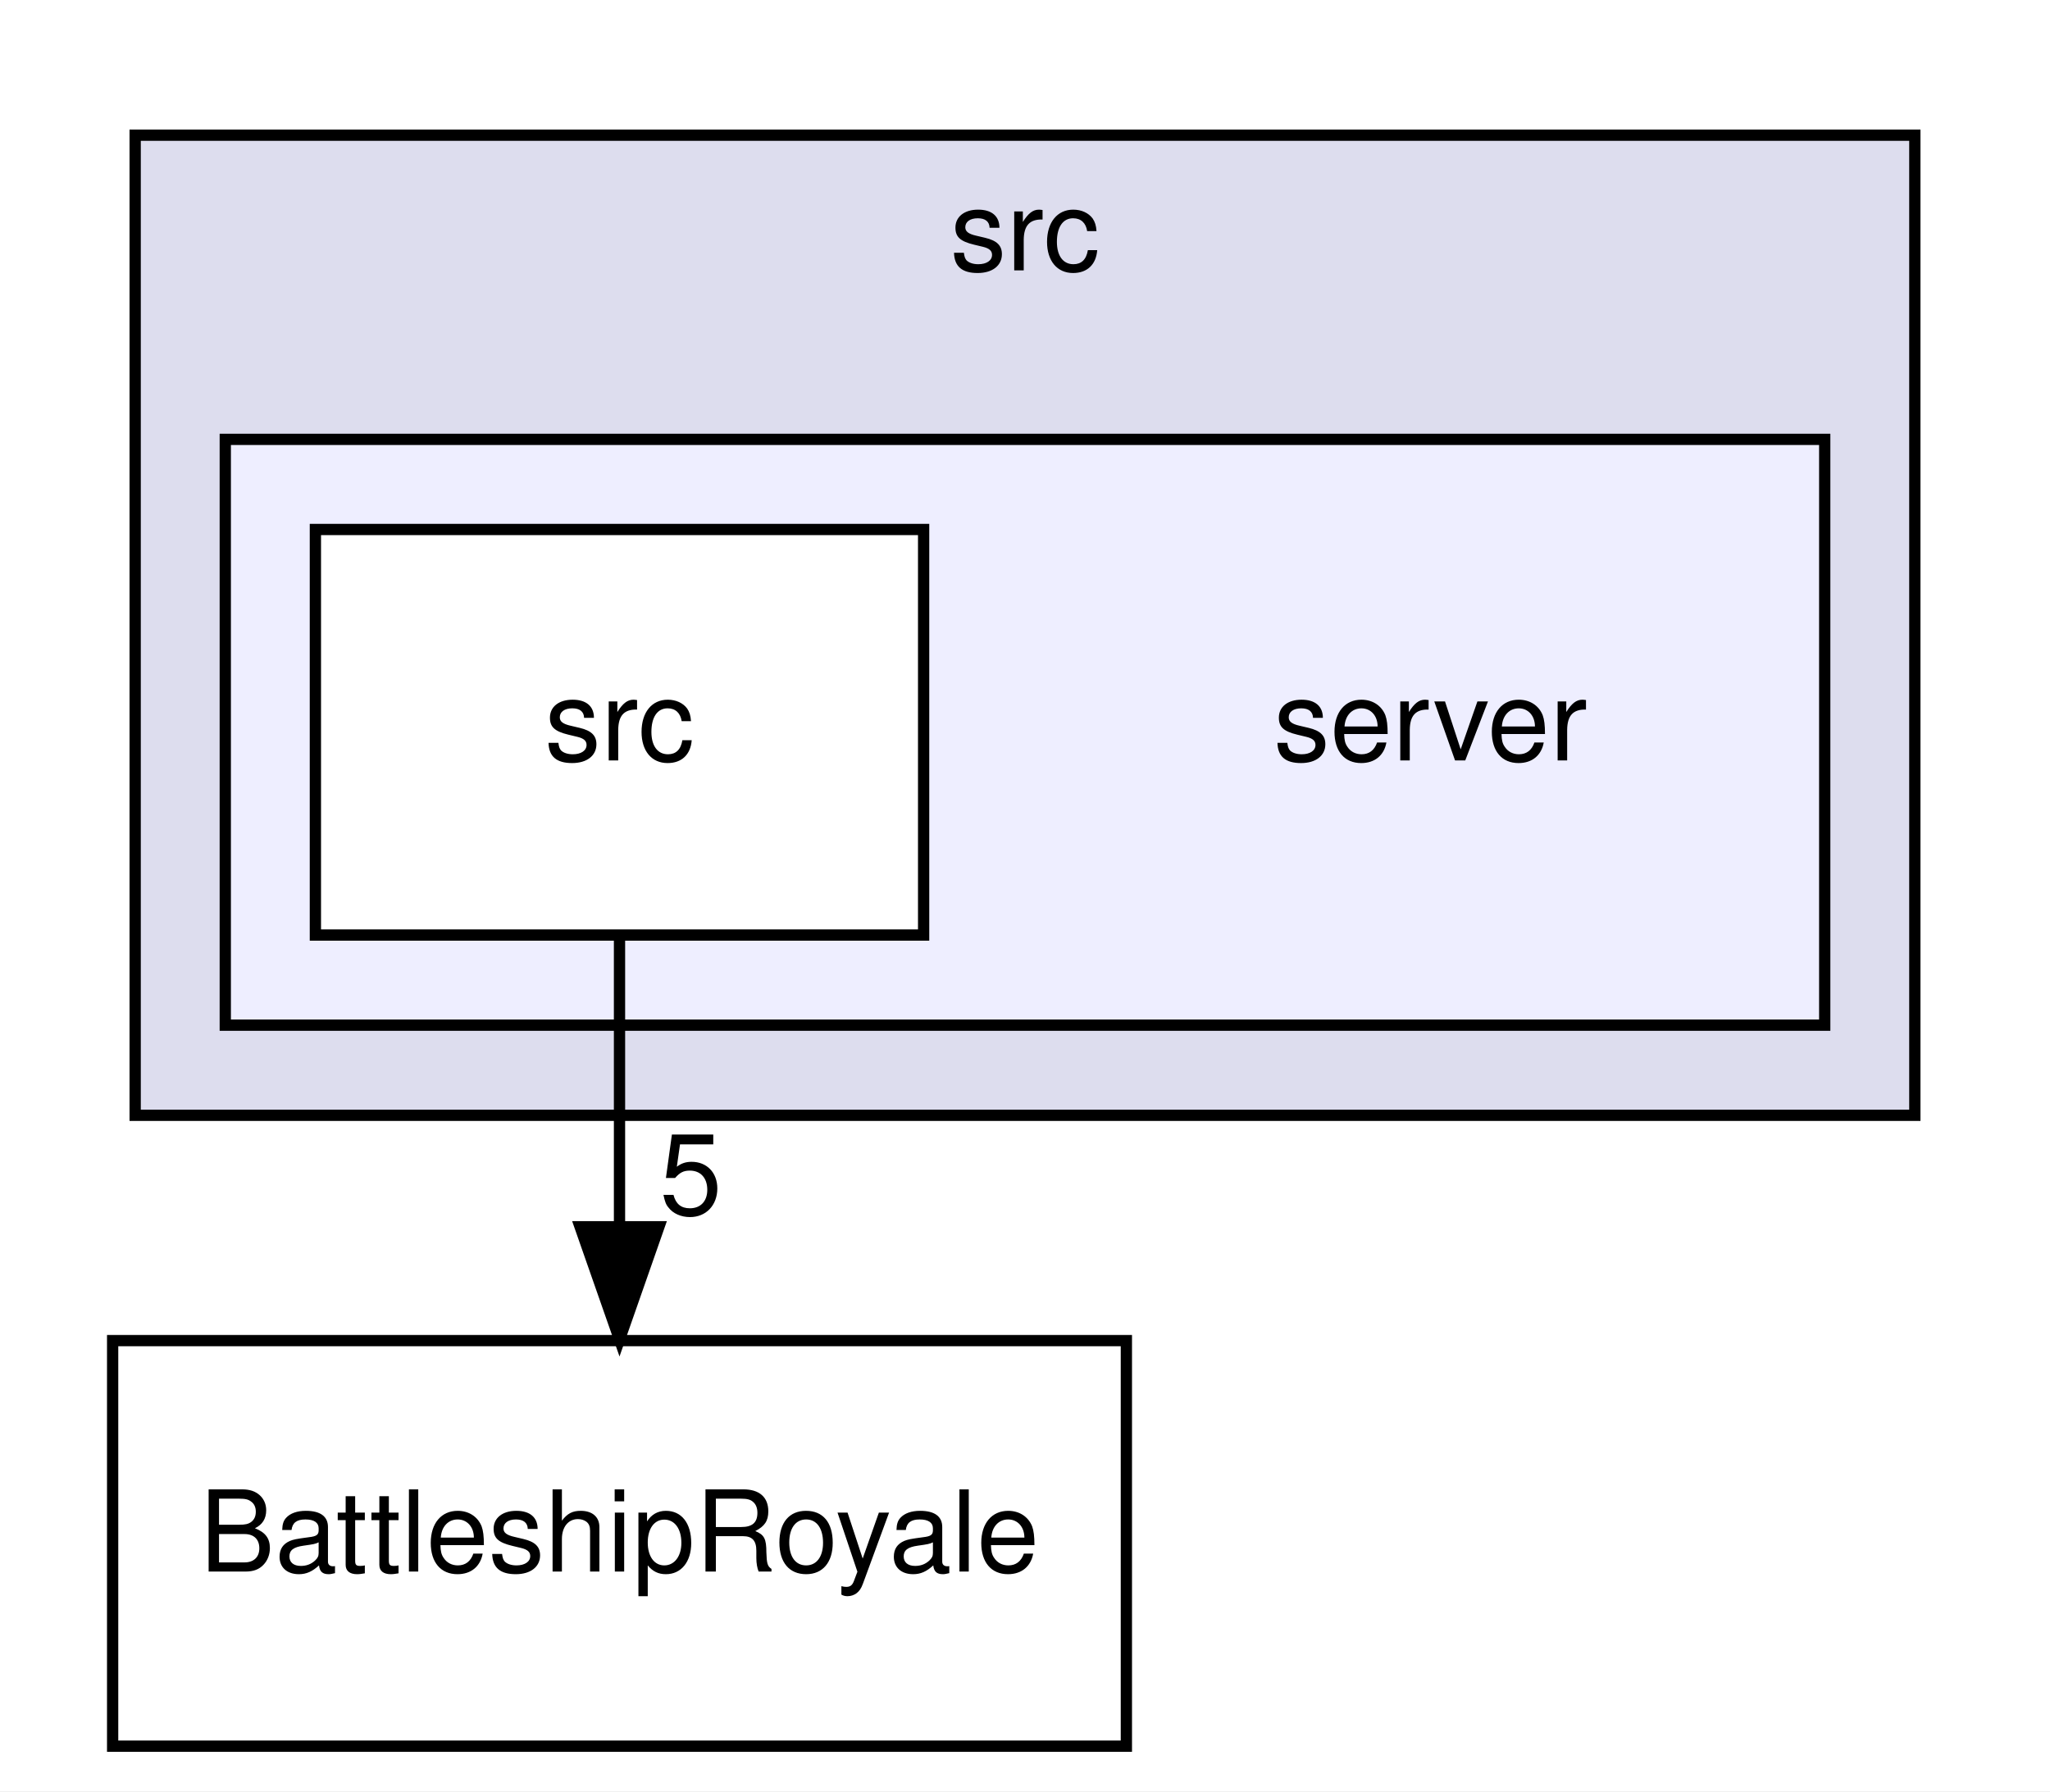
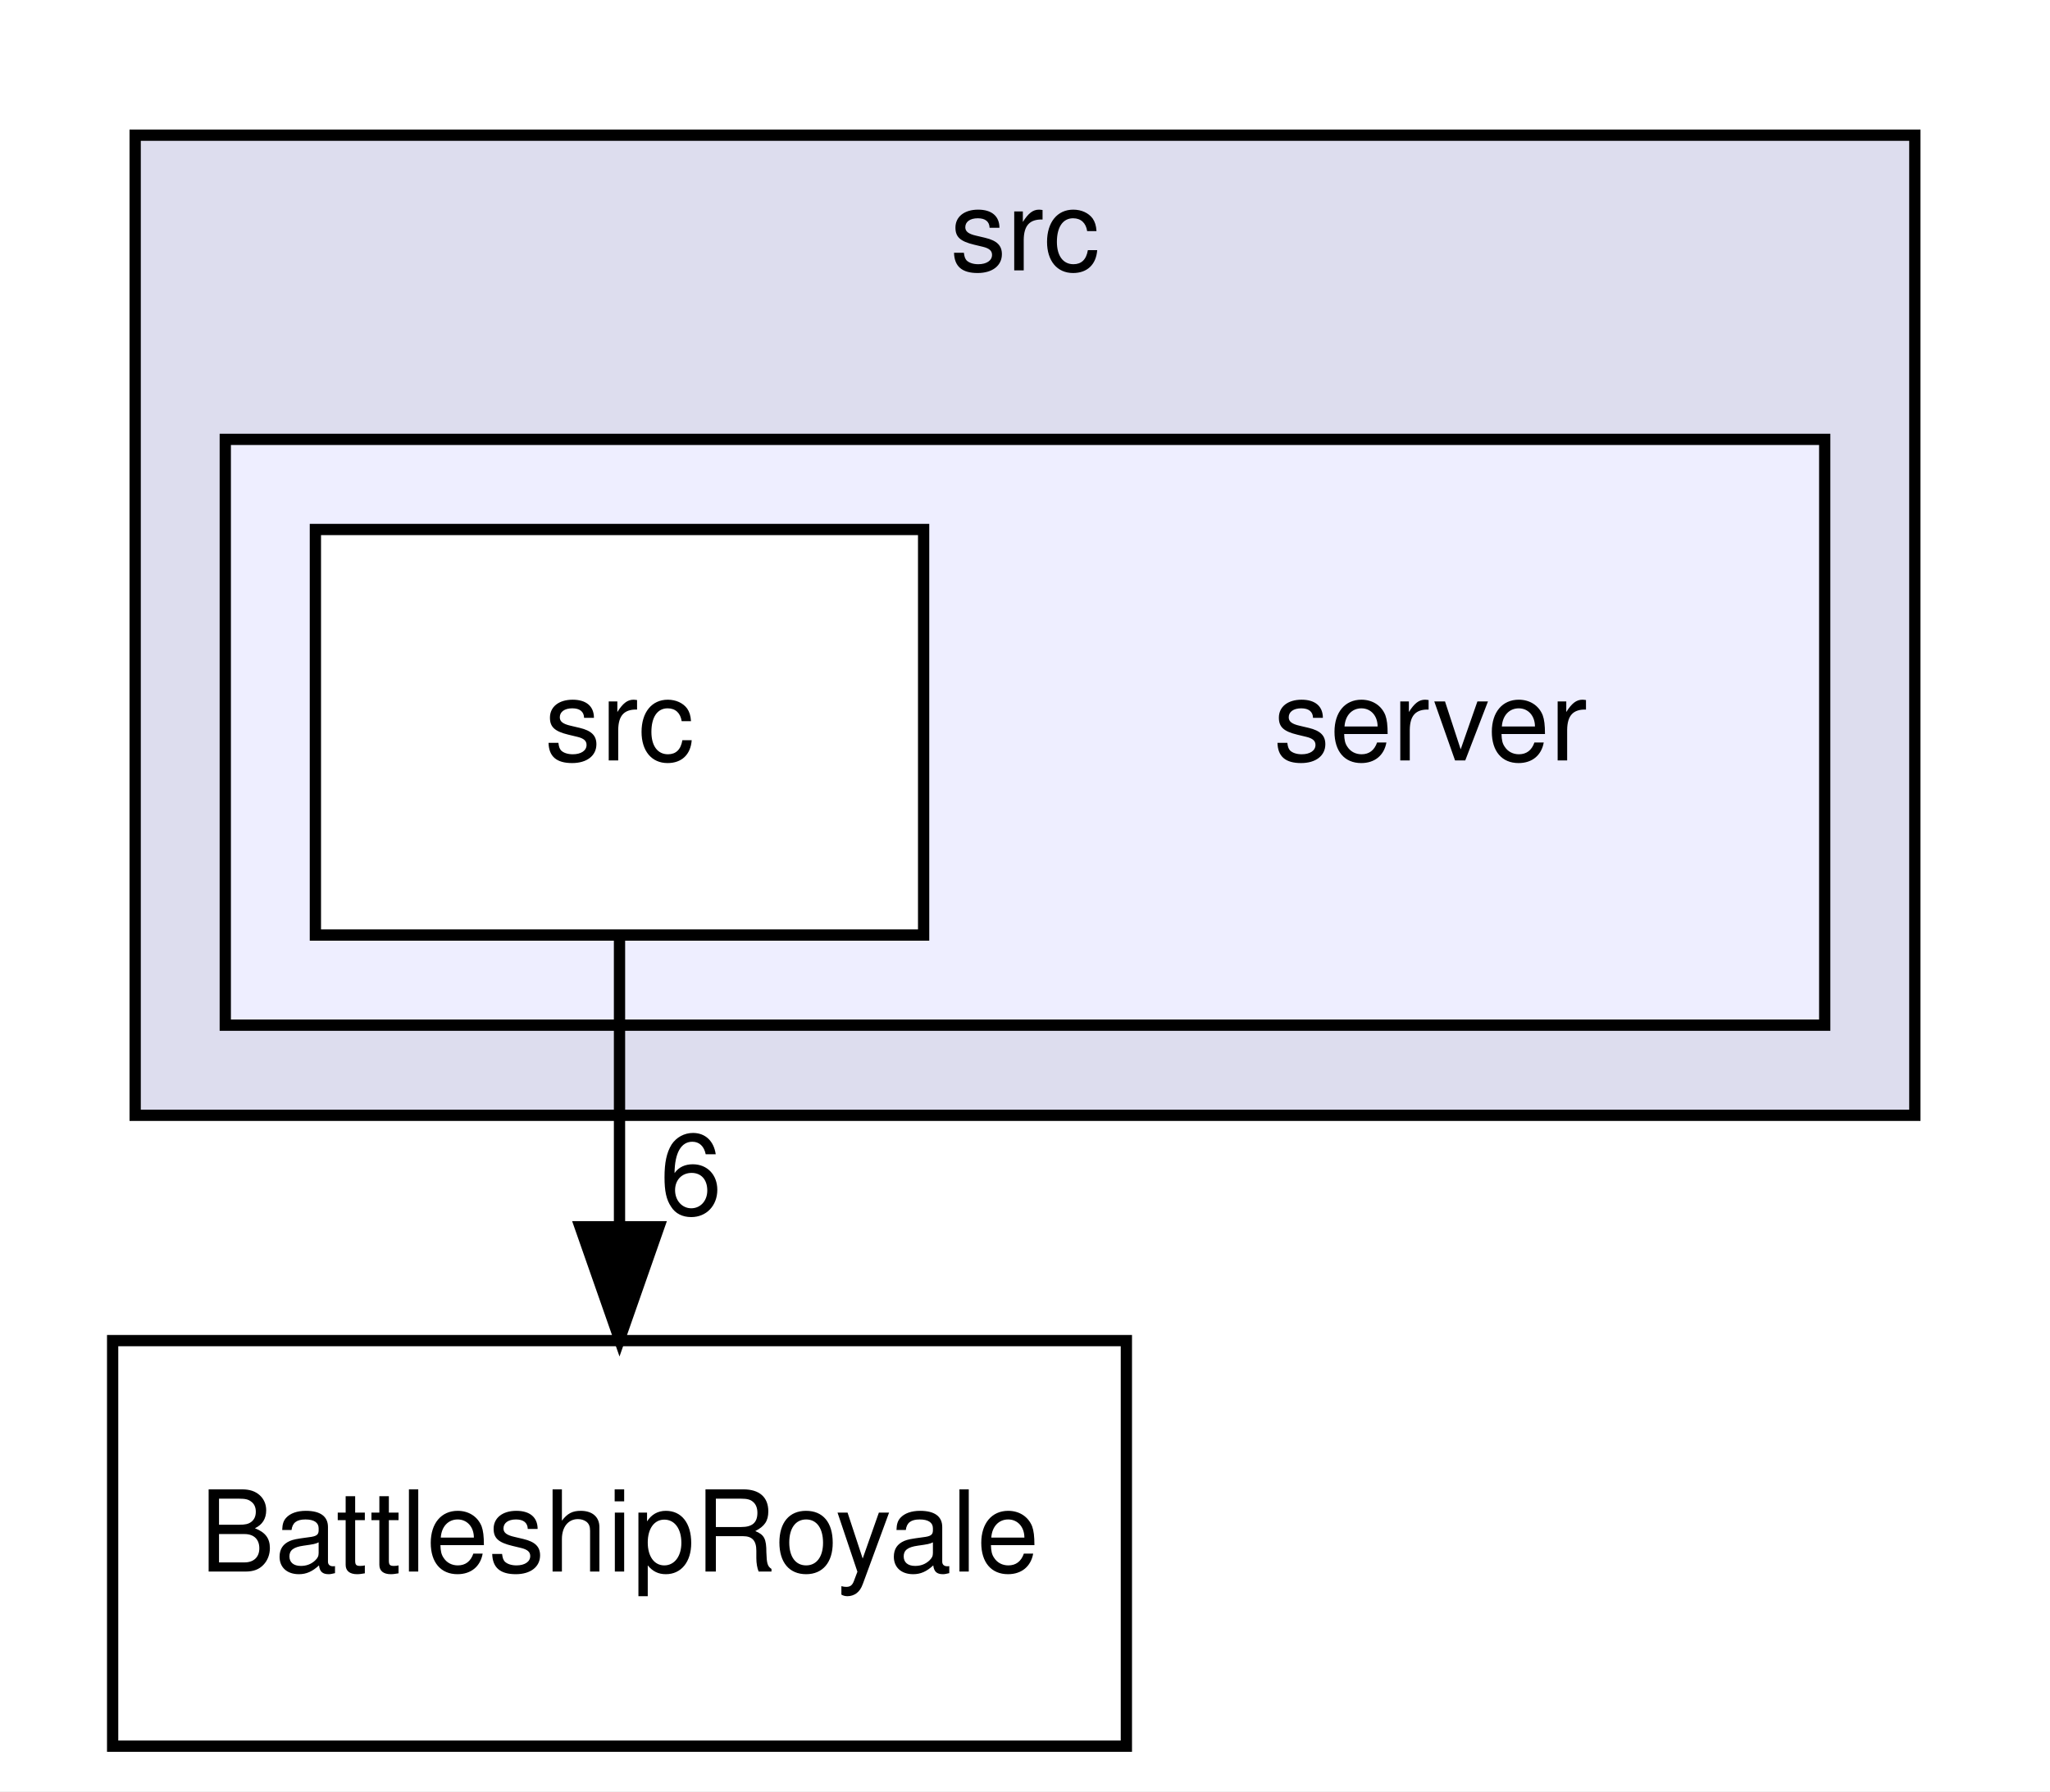
<svg xmlns="http://www.w3.org/2000/svg" xmlns:xlink="http://www.w3.org/1999/xlink" width="182pt" height="159pt" viewBox="0.00 0.00 182.00 159.00">
  <g id="graph0" class="graph" transform="scale(1 1) rotate(0) translate(4 155)">
    <polygon fill="white" stroke="none" points="-4,4 -4,-155 178,-155 178,4 -4,4" />
    <g id="clust1" class="cluster">
      <g id="a_clust1">
        <a xlink:href="dir_68267d1309a1af8e8297ef4c3efbcdba.html" target="_top" xlink:title="src">
          <polygon fill="#ddddee" stroke="black" points="8,-56 8,-143 166,-143 166,-56 8,-56" />
          <text text-anchor="middle" x="87" y="-131" font-family="Helvetica,sans-Serif" font-size="10.00">src</text>
        </a>
      </g>
    </g>
    <g id="clust2" class="cluster">
      <g id="a_clust2">
        <a xlink:href="dir_075bb3ff235063c77951cd176d15a741.html" target="_top">
          <polygon fill="#eeeeff" stroke="black" points="16,-64 16,-116 158,-116 158,-64 16,-64" />
        </a>
      </g>
    </g>
    <g id="node1" class="node">
      <text text-anchor="middle" x="123" y="-87.5" font-family="Helvetica,sans-Serif" font-size="10.00">server</text>
    </g>
    <g id="node2" class="node">
      <g id="a_node2">
        <a xlink:href="dir_aec46070e25e2e5fb0789c4048a4272f.html" target="_top" xlink:title="src">
          <polygon fill="white" stroke="black" points="78,-108 24,-108 24,-72 78,-72 78,-108" />
          <text text-anchor="middle" x="51" y="-87.5" font-family="Helvetica,sans-Serif" font-size="10.00">src</text>
        </a>
      </g>
    </g>
    <g id="node3" class="node">
      <g id="a_node3">
        <a xlink:href="dir_4db07c9d7f8d5a8284ae701bfea002b8.html" target="_top" xlink:title="BattleshipRoyale">
          <polygon fill="none" stroke="black" points="96,-36 6,-36 6,-0 96,-0 96,-36" />
          <text text-anchor="middle" x="51" y="-15.5" font-family="Helvetica,sans-Serif" font-size="10.00">BattleshipRoyale</text>
        </a>
      </g>
    </g>
    <g id="edge1" class="edge">
      <path fill="none" stroke="black" d="M51,-71.697C51,-63.983 51,-54.712 51,-46.112" />
      <polygon fill="black" stroke="black" points="54.5,-46.104 51,-36.104 47.5,-46.104 54.5,-46.104" />
      <g id="a_edge1-headlabel">
-         <a xlink:href="dir_000006_000007.html" target="_top" xlink:title="5">
-           <text text-anchor="middle" x="57.339" y="-47.199" font-family="Helvetica,sans-Serif" font-size="10.00">5</text>
+         <a xlink:href="dir_000006_000007.html" target="_top" xlink:title="6">
+           <text text-anchor="middle" x="57.339" y="-47.199" font-family="Helvetica,sans-Serif" font-size="10.00">6</text>
        </a>
      </g>
    </g>
  </g>
</svg>
